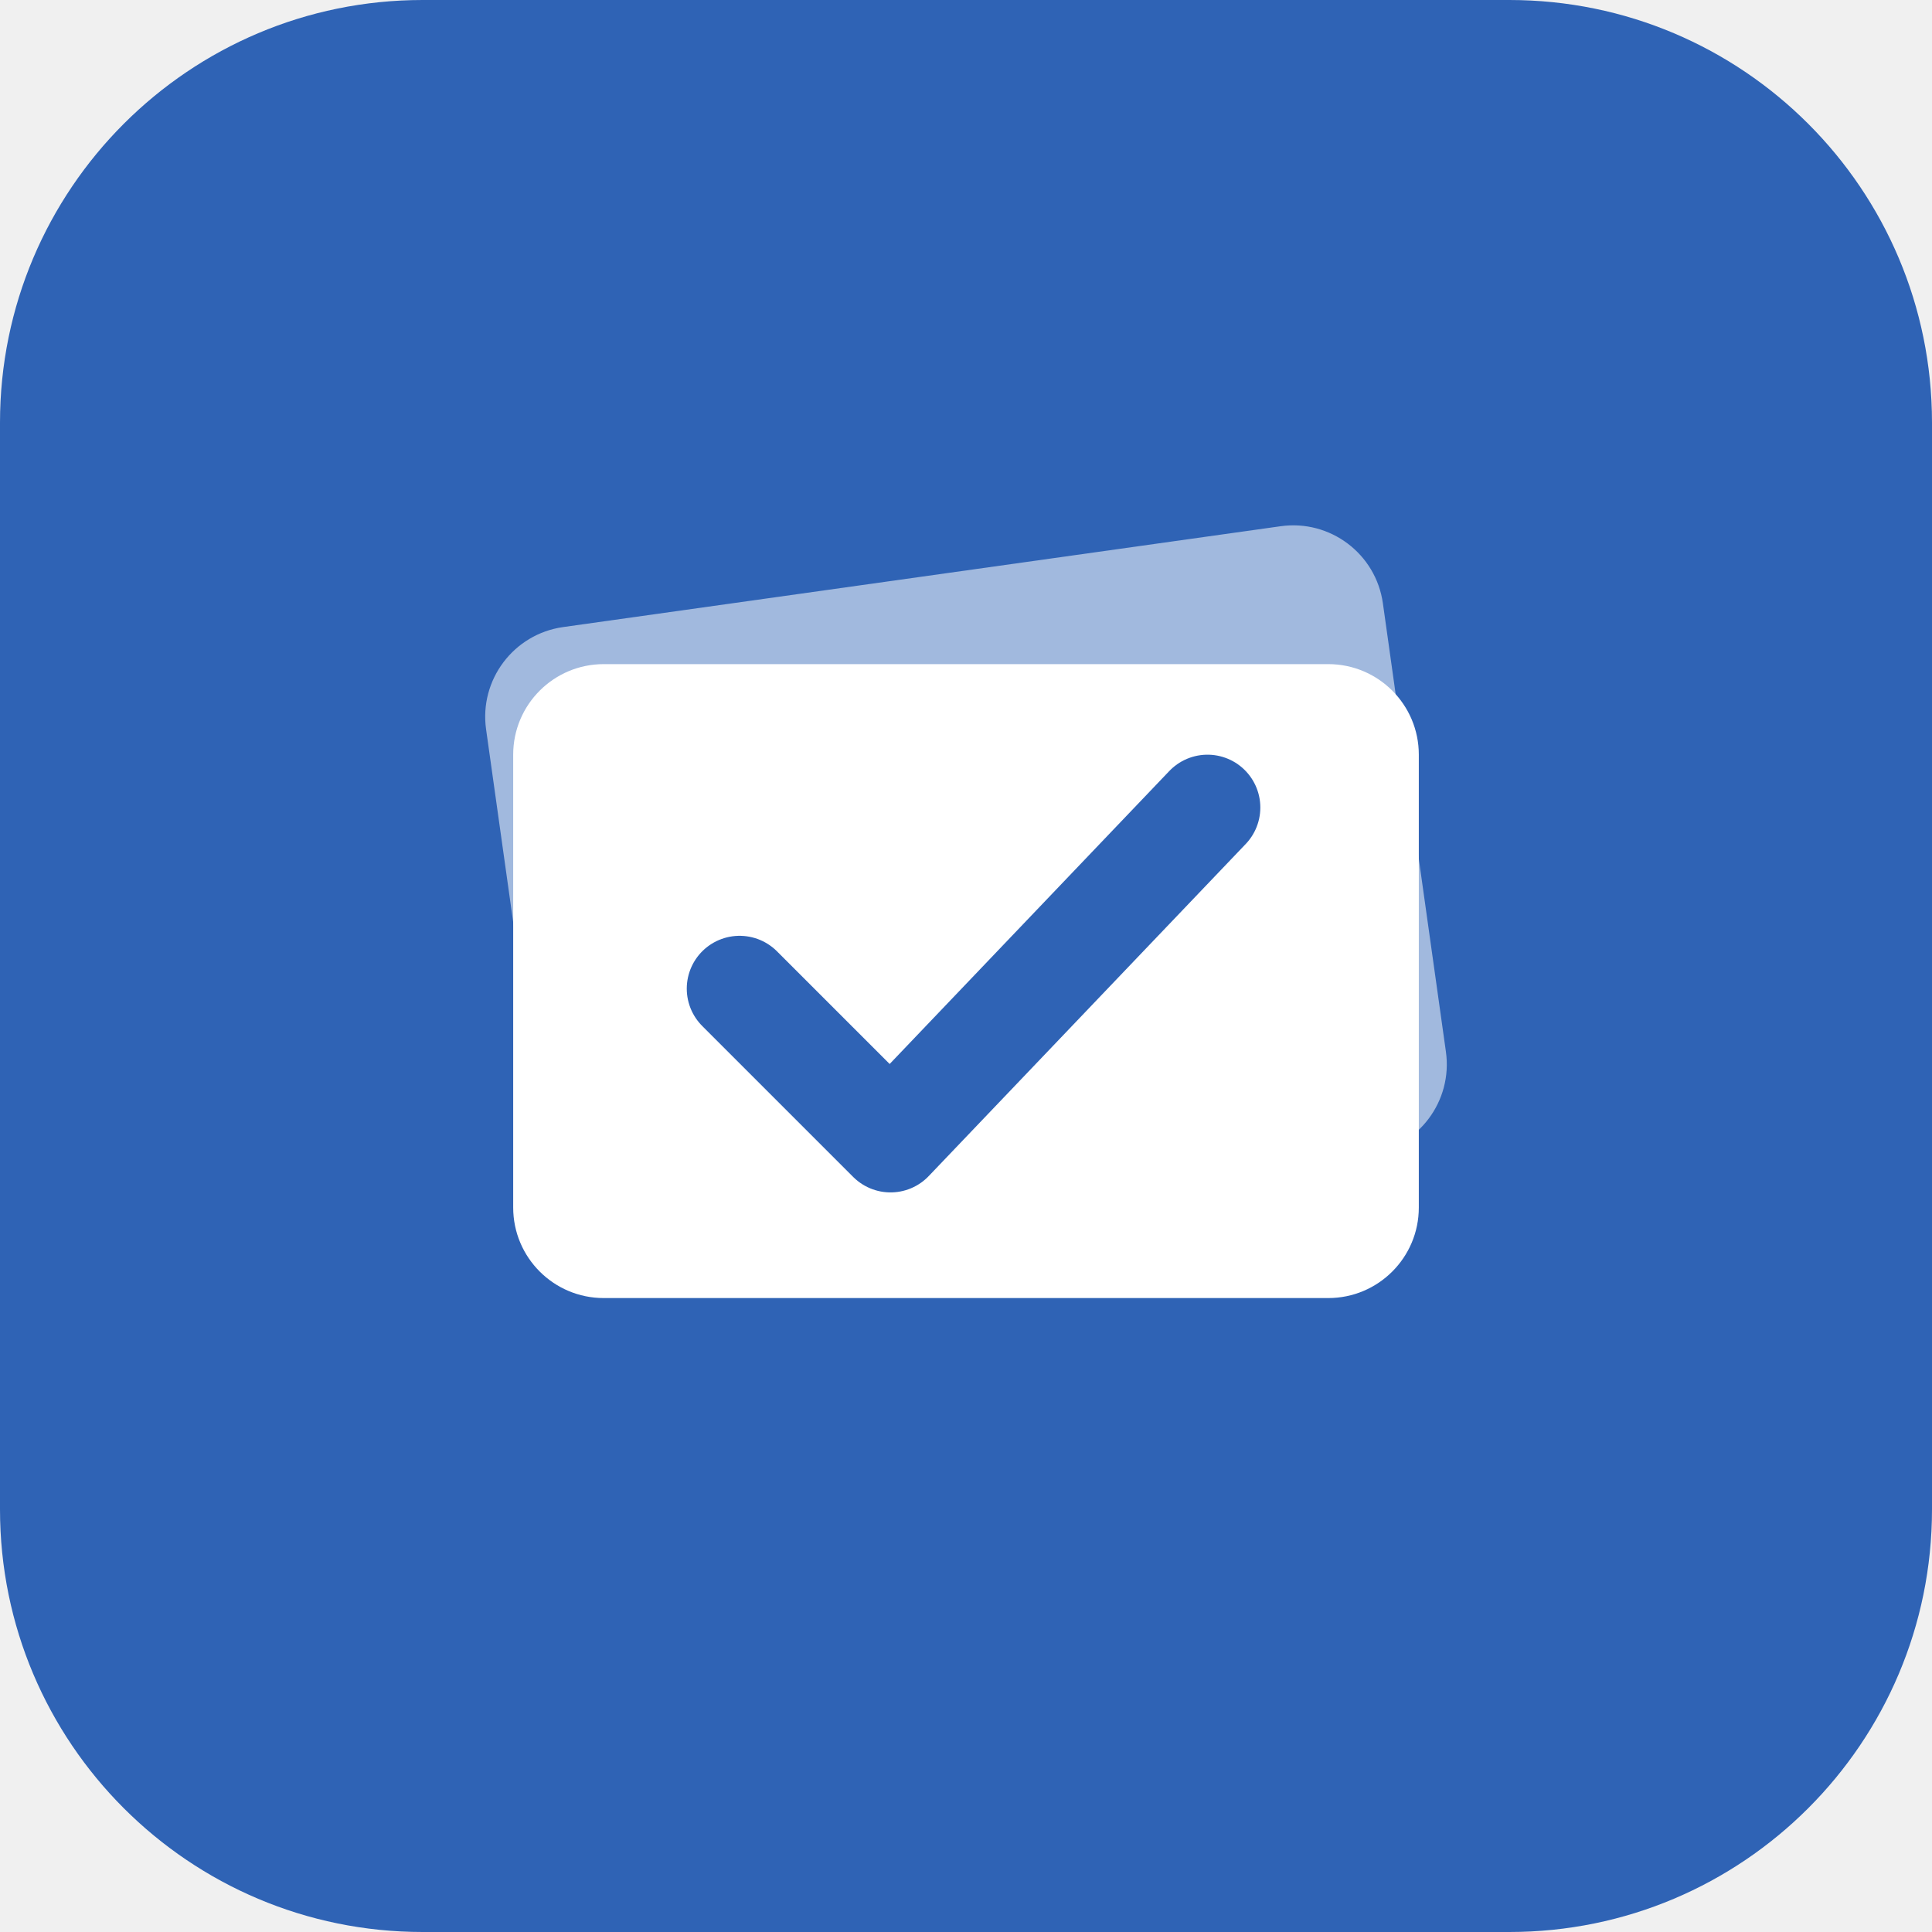
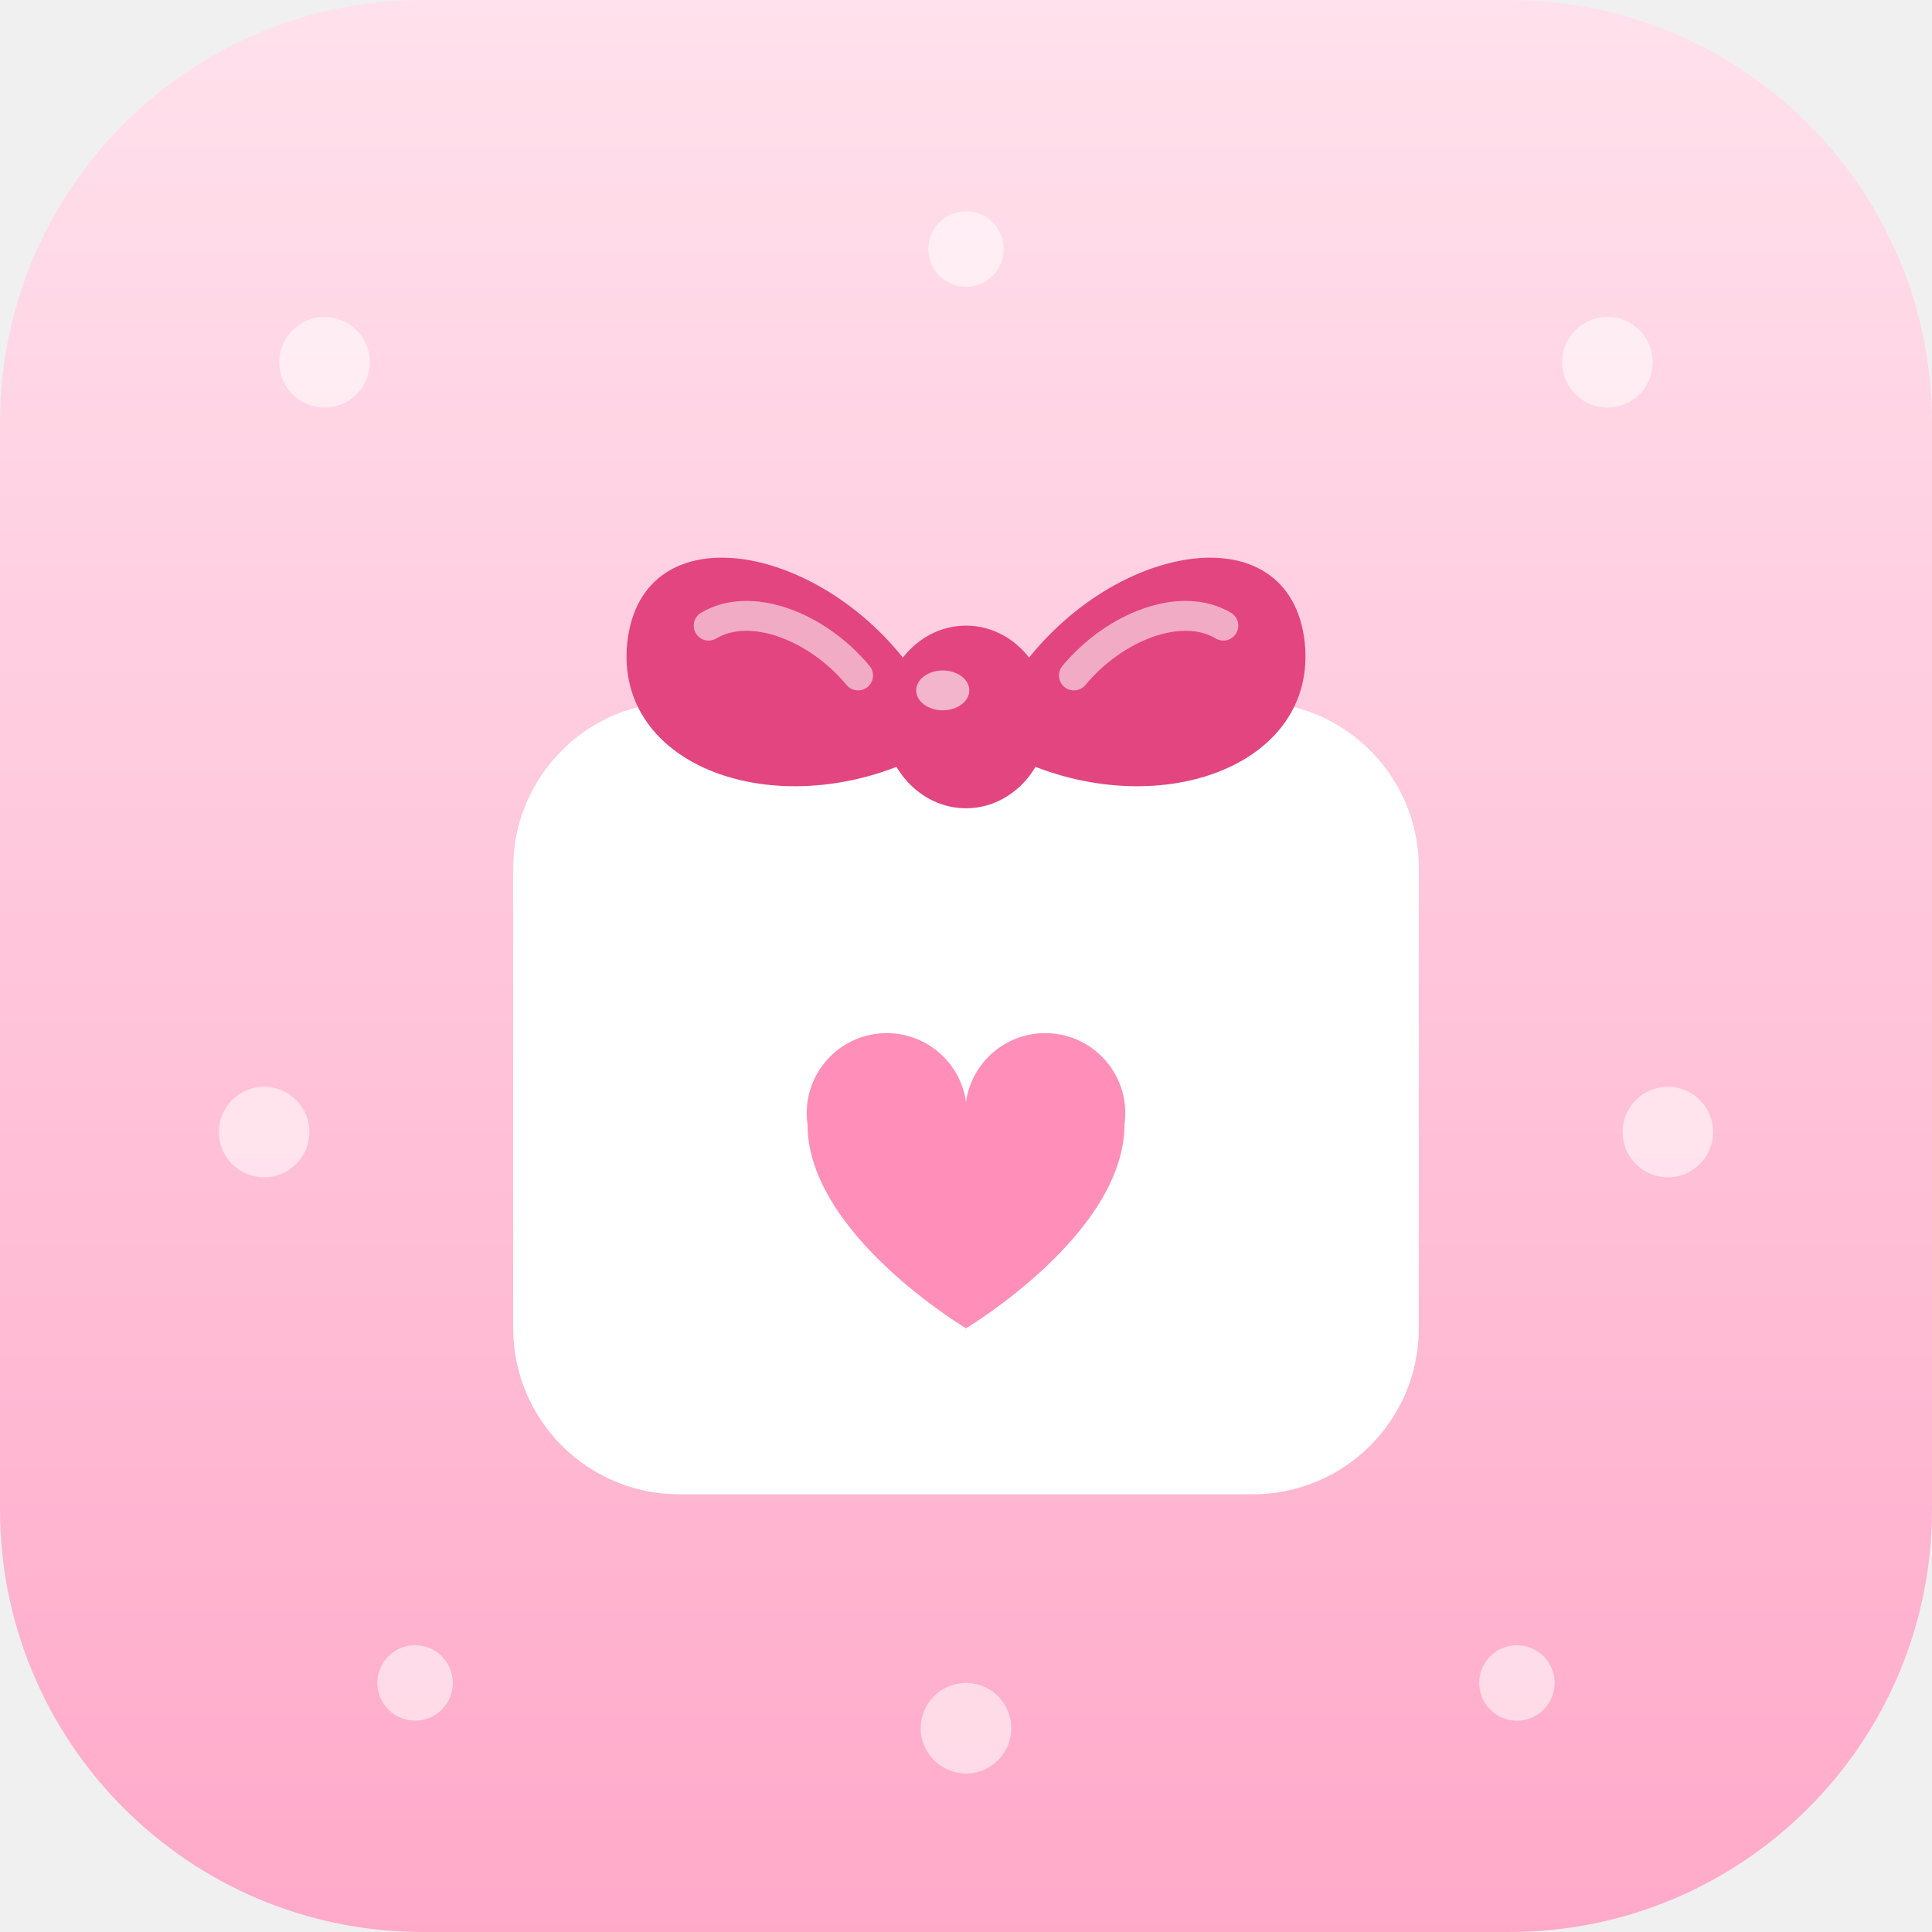
<svg xmlns="http://www.w3.org/2000/svg" viewBox="0 0 512 512">
-   <rect width="512" height="512" rx="112" fill="#2f63b5" />
-   <rect x="136" y="152" width="240" height="168" rx="24" fill="#ffffff" opacity="0.55" transform="rotate(-8 256 236)" />
-   <rect x="136" y="176" width="240" height="168" rx="24" fill="#ffffff" />
-   <path d="M196 262l40 40 84-88" fill="none" stroke="#2f63b5" stroke-width="28" stroke-linecap="round" stroke-linejoin="round" />
+   <defs>
+     <linearGradient id="bg" x1="0" y1="0" x2="0" y2="1">
+       <stop offset="0" stop-color="#ffe1ec" />
+       <stop offset="1" stop-color="#ffa9c9" />
+     </linearGradient>
+   </defs>
+   <rect width="512" height="512" rx="112" fill="url(#bg)" />
+   <g fill="#ffffff" opacity="0.55">
+     <circle cx="86" cy="96" r="12" />
+     <circle cx="426" cy="96" r="12" />
+     <circle cx="256" cy="66" r="10" />
+     <circle cx="70" cy="300" r="12" />
+     <circle cx="442" cy="300" r="12" />
+     <circle cx="110" cy="446" r="10" />
+     <circle cx="402" cy="446" r="10" />
+     <circle cx="256" cy="458" r="12" />
+   </g>
+   <rect x="136" y="186" width="240" height="210" rx="44" fill="#ffffff" />
+   <path d="M256 352s-42-25-42-54a21 21 0 0 1 42-6 21 21 0 0 1 42 6c0 29-42 54-42 54Z" fill="#ff8fb8" />
+   <g transform="translate(256 190) scale(4.4) translate(-24 -16)" fill="#e2457f">
+     <path d="M21 13.5C15.5 5.5 4.5 3.5 3.6 11.5 2.8 19 12.5 22.5 21 18.5Z" />
+     <path d="M27 13.5c5.5-8 16.5-10 17.4-2 .8 7.5-8.9 11-17.4 7Z" />
+     <path d="M8.5 10.5c2.5-1.5 6.5 0 9 3M39.5 10.5c-2.5-1.5-6.5 0-9 3" fill="none" stroke="#ffffff" stroke-opacity="0.55" stroke-width="1.8" stroke-linecap="round" />
+     <ellipse cx="24" cy="16" rx="5" ry="5.5" />
+     <ellipse cx="22.6" cy="14.4" rx="1.6" ry="1.2" fill="#ffffff" fill-opacity="0.6" />
+   </g>
</svg>
